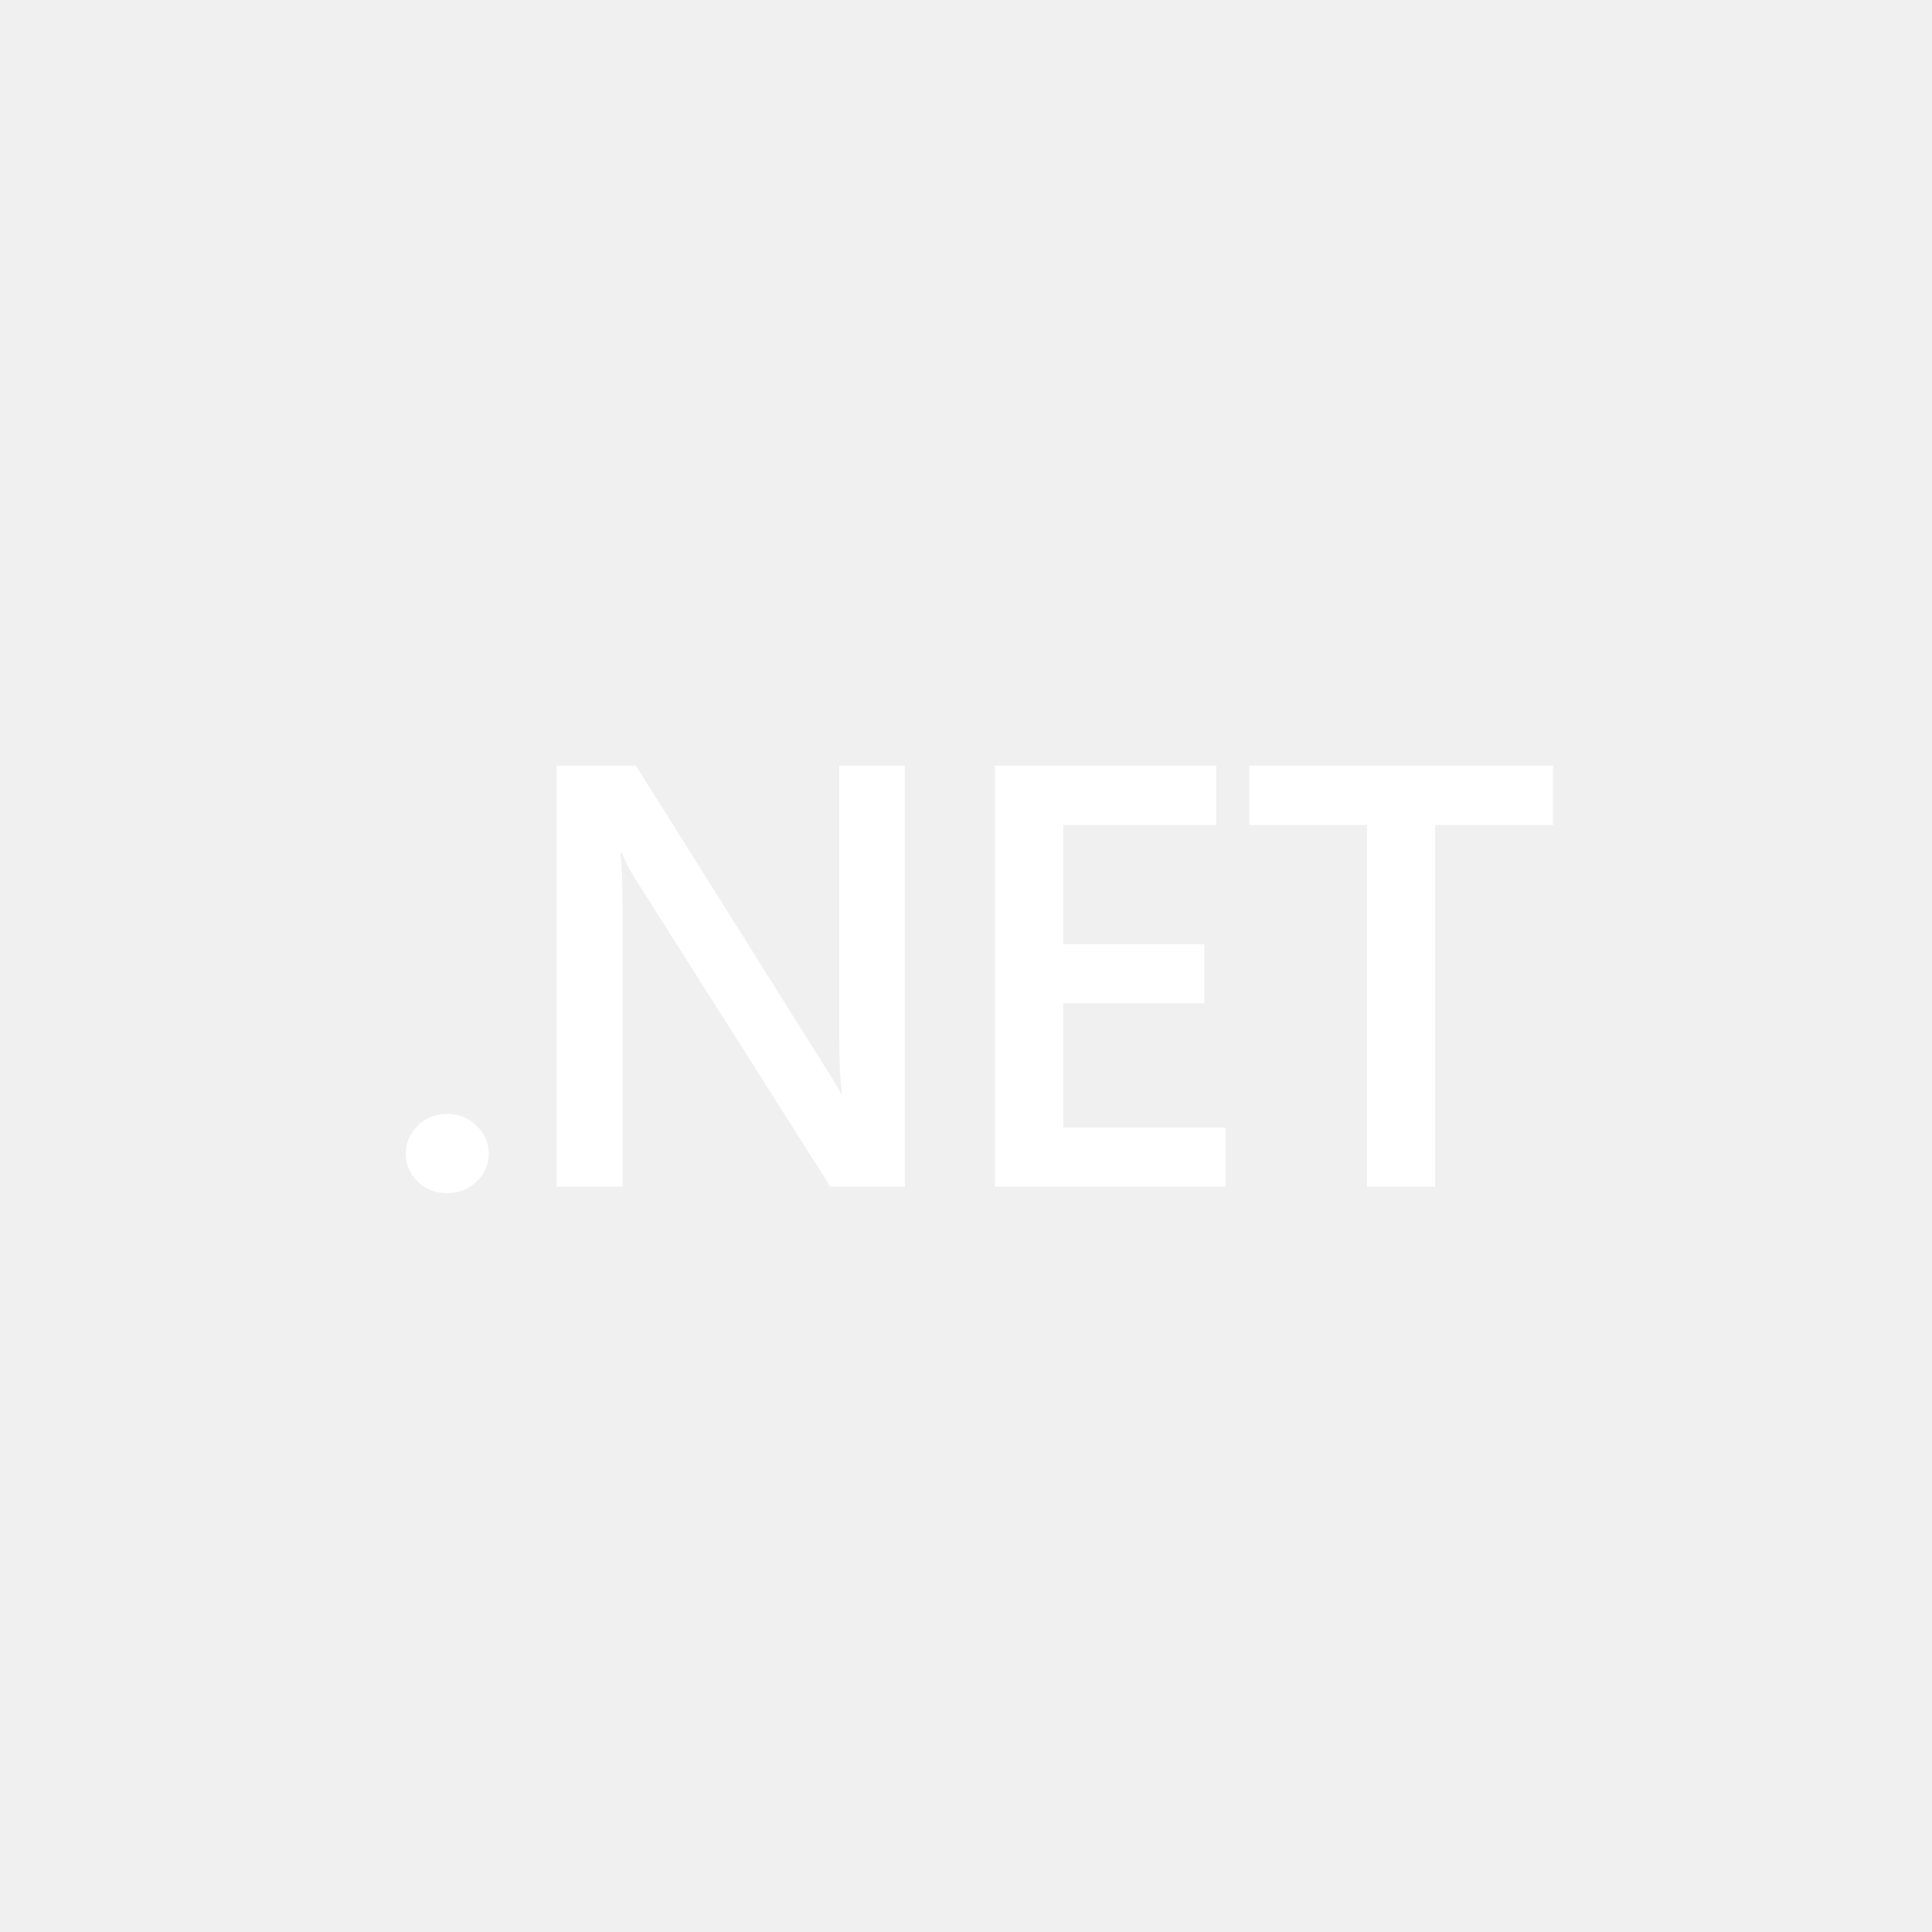
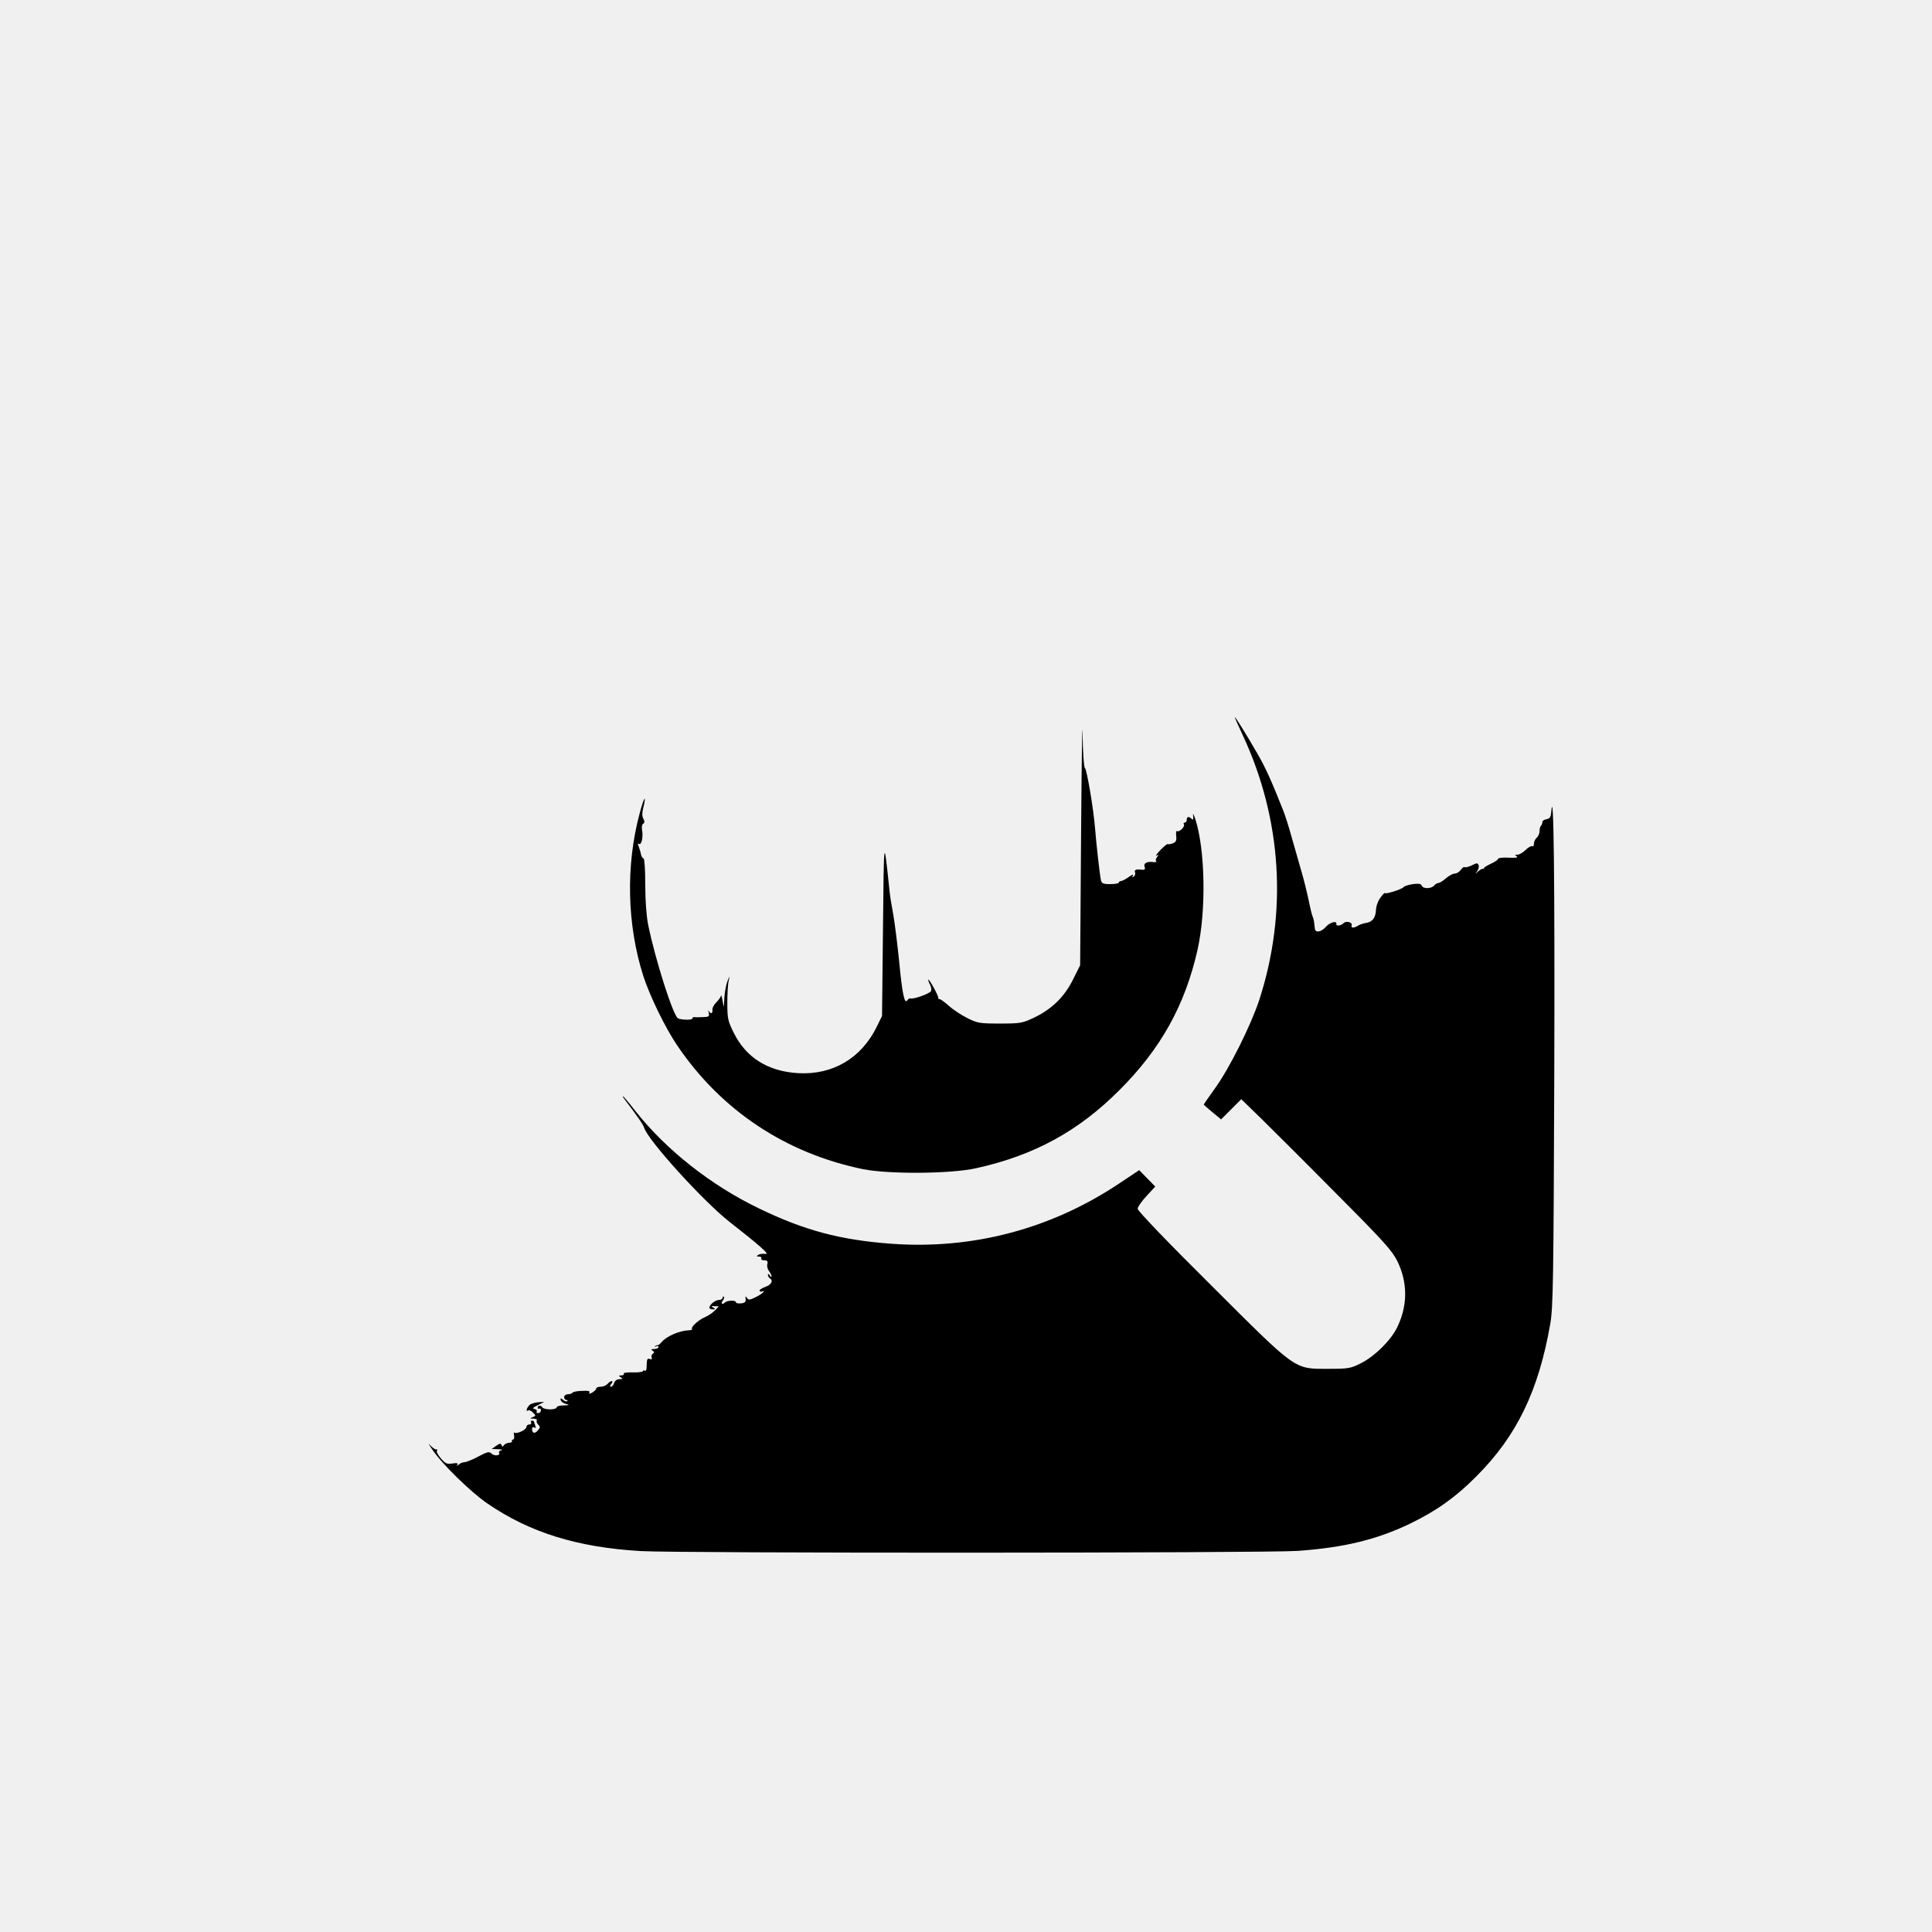
- <svg xmlns="http://www.w3.org/2000/svg" width="456" height="456" viewBox="0 0 456 456" version="1.1" xml:space="preserve" style="fill-rule:evenodd;clip-rule:evenodd;stroke-linejoin:round;stroke-miterlimit:2;">
-   <path d="m 105.5,281.609 c -2.703,0 -5.001,-0.9 -6.893,-2.702 -1.892,-1.848 -2.838,-4.042 -2.838,-6.582 0,-2.587 0.946,-4.804 2.838,-6.652 1.892,-1.848 4.19,-2.772 6.893,-2.772 2.748,0 5.068,0.924 6.96,2.772 1.937,1.848 2.906,4.064 2.906,6.652 0,2.54 -0.968,4.734 -2.906,6.582 -1.892,1.802 -4.212,2.702 -6.96,2.702 z" style="fill:#ffffff;fill-rule:nonzero;stroke-width:0.838" />
-   <path d="M 213.561,280.084 H 195.99 L 149.7,207.054 c -1.171,-1.848 -2.14,-3.765 -2.906,-5.751 h -0.406 c 0.361,2.125 0.541,6.675 0.541,13.65 v 65.132 h -15.543 v -99.36 h 18.719 l 44.737,71.298 c 1.892,2.957 3.109,4.989 3.649,6.098 h 0.27 c -0.45,-2.632 -0.676,-7.09 -0.676,-13.373 v -64.023 h 15.476 z" style="fill:#ffffff;fill-rule:nonzero;stroke-width:0.838" />
-   <path d="m 289.251,280.084 h -54.401 v -99.36 h 52.238 v 13.997 h -36.154 v 28.131 h 33.316 v 13.927 h -33.316 v 29.378 h 38.316 z" style="fill:#ffffff;fill-rule:nonzero;stroke-width:0.838" />
-   <path d="M 366.565,194.721 H 338.722 v 85.363 h -16.084 v -85.363 h -27.775 v -13.997 h 71.701 z" style="fill:#ffffff;fill-rule:nonzero;stroke-width:0.838" />
+ <svg xmlns="http://www.w3.org/2000/svg" version="1.0" width="1024pt" height="1024pt" viewBox="0 0 1024 1024" preserveAspectRatio="xMidYMid meet">
+   <g transform="translate(0,1024) scale(0.1,-0.1)" fill="#000000" stroke="none">
+     <path d="M5730 5824 l-5 -700 -38 -76 c-45 -91 -112 -157 -207 -202 -61 -29 -72 -31 -180 -31 -105 0 -120 2 -171 28 -31 15 -77 45 -101 67 -25 22 -47 37 -50 35 -3 -3 -5 1 -5 7 0 14 -53 108 -53 95 0 -5 4 -17 10 -27 5 -10 8 -25 5 -32 -5 -14 -92 -45 -109 -40 -5 2 -13 -3 -17 -10 -15 -23 -27 36 -43 203 -9 90 -23 202 -31 249 -9 47 -18 103 -20 125 -31 295 -30 301 -35 -195 l-5 -465 -28 -57 c-82 -167 -233 -256 -416 -246 -161 9 -278 83 -343 216 -30 60 -33 75 -33 157 0 49 3 104 8 120 6 26 5 25 -7 -5 -8 -19 -15 -60 -17 -90 -2 -55 -2 -55 -9 -15 -4 22 -8 35 -9 28 0 -7 -12 -23 -24 -35 -13 -13 -23 -32 -21 -41 3 -20 -12 -23 -20 -4 -3 6 -3 2 0 -10 5 -21 2 -23 -33 -24 -21 -1 -41 -1 -45 0 -5 0 -8 -3 -8 -7 0 -10 -62 -8 -77 1 -26 16 -120 311 -158 497 -9 46 -15 128 -15 213 0 75 -4 137 -9 137 -5 0 -11 10 -14 23 -2 12 -8 31 -12 41 -6 13 -5 17 2 13 13 -8 23 38 16 74 -3 15 0 30 6 33 8 5 8 13 1 27 -8 13 -7 31 0 60 6 23 9 43 7 45 -3 3 -15 -32 -27 -78 -74 -276 -67 -590 20 -862 34 -105 116 -274 180 -368 233 -344 575 -571 985 -655 136 -27 463 -25 598 5 308 68 543 196 762 416 218 218 346 449 412 741 47 209 41 533 -12 695 -9 26 -14 33 -11 17 2 -20 0 -25 -7 -18 -15 15 -27 14 -27 -4 0 -8 -5 -15 -11 -15 -5 0 -8 -4 -4 -9 7 -12 -24 -43 -36 -36 -5 3 -7 -8 -5 -25 3 -25 -1 -33 -18 -40 -11 -4 -24 -6 -27 -4 -3 2 -21 -13 -40 -33 -19 -20 -27 -32 -19 -28 12 7 13 6 3 -7 -7 -8 -9 -18 -5 -22 4 -5 -4 -7 -18 -5 -32 4 -51 -7 -43 -27 4 -11 0 -15 -13 -14 -34 4 -43 0 -38 -14 3 -8 0 -17 -7 -22 -8 -5 -10 -3 -4 6 5 8 -5 4 -22 -8 -17 -12 -36 -22 -42 -22 -6 0 -11 -4 -11 -8 0 -4 -20 -8 -45 -8 -38 0 -46 4 -50 21 -6 28 -25 197 -31 275 -8 103 -44 314 -54 320 -5 3 -11 84 -12 180 -2 96 -5 -140 -8 -526z" />
+     <path d="M6587 6343 c207 -444 238 -937 88 -1401 -45 -137 -158 -363 -235 -470 -33 -46 -60 -85 -60 -86 0 -2 21 -20 46 -41 l46 -38 54 54 53 53 108 -105 c59 -58 239 -237 398 -398 252 -253 294 -300 322 -357 55 -114 54 -235 -2 -350 -34 -69 -118 -152 -191 -189 -55 -28 -66 -30 -174 -30 -183 0 -163 -14 -622 444 -228 226 -388 393 -388 404 0 10 21 40 47 68 l46 50 -42 43 -43 44 -102 -68 c-362 -243 -780 -354 -1213 -322 -269 20 -458 70 -698 186 -256 123 -493 310 -657 517 -34 44 -64 79 -66 79 -2 0 0 -6 5 -12 77 -102 101 -137 107 -155 21 -68 313 -389 450 -497 165 -129 219 -177 193 -172 -13 2 -30 0 -38 -5 -11 -7 -10 -9 4 -9 10 0 15 -5 12 -10 -3 -5 4 -10 16 -10 16 0 20 -5 16 -20 -3 -10 1 -27 9 -37 7 -10 13 -22 14 -28 0 -5 -5 -3 -10 5 -6 9 -10 10 -10 3 0 -6 5 -15 10 -18 20 -13 9 -34 -24 -46 -19 -7 -33 -16 -30 -21 3 -5 10 -5 16 -2 7 4 8 2 4 -4 -4 -6 -23 -19 -42 -28 -31 -15 -37 -15 -45 -3 -8 11 -9 9 -7 -6 2 -15 -3 -21 -24 -23 -16 -2 -28 1 -28 7 0 10 -46 9 -57 -2 -13 -14 -25 -6 -13 8 7 9 10 18 6 22 -3 3 -6 1 -6 -5 0 -7 -9 -12 -19 -12 -20 0 -51 -25 -51 -41 0 -5 8 -9 18 -9 14 0 15 2 2 10 -12 7 -10 9 7 7 l23 -1 -21 -22 c-12 -12 -35 -28 -52 -35 -34 -14 -78 -54 -69 -63 3 -3 -6 -7 -19 -7 -48 -2 -115 -31 -141 -61 -9 -11 -19 -19 -23 -18 -4 1 -10 -2 -13 -6 -4 -4 -1 -4 6 0 6 4 12 2 12 -3 0 -6 -10 -11 -22 -11 -17 0 -19 -3 -9 -9 10 -6 10 -10 1 -16 -6 -4 -9 -13 -6 -21 3 -8 0 -11 -10 -7 -14 5 -16 -1 -17 -44 0 -12 -3 -20 -8 -18 -4 3 -10 2 -12 -3 -3 -4 -28 -7 -56 -6 -28 1 -48 -2 -45 -7 3 -5 -3 -9 -13 -9 -15 0 -16 -2 -3 -10 12 -8 11 -10 -7 -10 -13 0 -24 -8 -28 -20 -3 -11 -11 -20 -17 -20 -6 0 -6 6 2 15 7 8 8 15 2 15 -5 0 -15 -7 -22 -15 -7 -8 -23 -15 -36 -15 -13 0 -24 -4 -24 -10 0 -5 -10 -14 -21 -21 -15 -8 -19 -8 -15 0 5 8 -7 11 -39 9 -25 0 -48 -5 -51 -10 -3 -4 -14 -8 -25 -8 -10 0 -19 -7 -19 -15 0 -8 5 -15 12 -15 6 0 8 -3 5 -6 -4 -4 -14 -1 -22 6 -13 11 -16 11 -13 -1 2 -8 14 -17 28 -20 21 -6 19 -7 -12 -8 -21 0 -38 -5 -38 -11 0 -5 -15 -10 -34 -10 -19 0 -38 5 -41 10 -8 13 -25 13 -25 -1 0 -5 4 -8 8 -5 5 3 9 -1 9 -9 0 -8 -7 -15 -14 -15 -8 0 -12 4 -8 9 3 5 -3 11 -12 13 -13 2 -8 8 17 20 l35 18 -30 -2 c-16 -1 -37 -7 -45 -12 -16 -12 -27 -41 -11 -32 5 4 17 -1 26 -11 16 -16 16 -17 -1 -24 -17 -7 -16 -8 4 -8 13 -1 21 -5 17 -10 -3 -6 1 -15 8 -22 11 -11 11 -16 -2 -30 -16 -20 -31 -16 -31 7 0 9 5 12 12 8 8 -5 9 -2 5 10 -4 10 -7 20 -7 22 0 2 -5 4 -11 4 -5 0 -7 -4 -4 -10 3 -5 -1 -10 -9 -10 -9 0 -16 -6 -16 -14 0 -14 -54 -39 -64 -29 -3 3 -4 -4 -1 -16 2 -11 -1 -21 -6 -21 -6 0 -8 -4 -5 -8 2 -4 -5 -9 -16 -9 -12 -1 -24 -7 -28 -14 -6 -8 -9 -8 -12 2 -3 10 -10 9 -28 -4 l-24 -17 34 -1 c19 -1 27 -3 17 -6 -9 -2 -15 -8 -12 -13 9 -15 -24 -19 -39 -5 -13 13 -22 11 -71 -15 -31 -17 -65 -30 -74 -30 -9 0 -23 -6 -30 -13 -10 -8 -12 -8 -7 0 5 8 -3 10 -27 6 -29 -4 -37 0 -60 27 -15 17 -25 36 -21 41 3 5 1 8 -4 7 -5 -2 -19 8 -32 22 -12 14 -7 3 12 -24 50 -75 203 -224 290 -284 226 -155 477 -233 813 -253 208 -12 3315 -11 3485 1 245 18 416 59 595 145 138 67 240 139 350 250 214 214 330 453 392 810 15 90 17 224 21 1320 3 1043 -3 1540 -16 1393 -2 -29 -8 -37 -25 -40 -12 -2 -22 -8 -22 -15 0 -6 -3 -15 -7 -19 -5 -4 -8 -17 -8 -29 0 -13 -7 -28 -15 -35 -8 -7 -15 -21 -15 -32 0 -10 -4 -17 -9 -13 -5 3 -21 -6 -35 -20 -14 -14 -33 -25 -43 -25 -15 0 -15 -2 -4 -9 10 -6 -5 -9 -42 -7 -31 2 -57 -1 -57 -6 0 -5 -18 -17 -40 -27 -22 -10 -38 -21 -35 -24 3 -4 2 -5 -2 -2 -3 3 -16 -3 -27 -12 -19 -17 -20 -17 -7 -1 7 10 11 24 8 32 -5 13 -10 13 -37 -1 -17 -8 -34 -12 -37 -9 -4 3 -12 -3 -20 -14 -8 -11 -22 -20 -32 -20 -10 0 -31 -11 -47 -25 -16 -14 -34 -25 -40 -25 -6 0 -16 -6 -22 -13 -15 -18 -59 -19 -66 -2 -4 11 -16 13 -48 9 -24 -4 -46 -11 -49 -16 -7 -11 -99 -40 -99 -31 0 3 -10 -7 -22 -23 -13 -16 -24 -45 -25 -66 -2 -43 -19 -65 -54 -70 -13 -2 -31 -8 -39 -13 -23 -15 -42 -15 -36 0 6 17 -29 26 -43 12 -15 -15 -41 -17 -38 -4 3 19 -36 8 -56 -16 -24 -27 -56 -33 -58 -9 -4 37 -5 48 -11 62 -4 8 -14 49 -22 90 -9 41 -27 116 -42 165 -14 50 -37 128 -50 175 -13 47 -32 108 -43 135 -62 157 -95 230 -139 305 -57 99 -114 190 -118 190 -1 0 18 -44 43 -97z" />
+   </g>
</svg>
